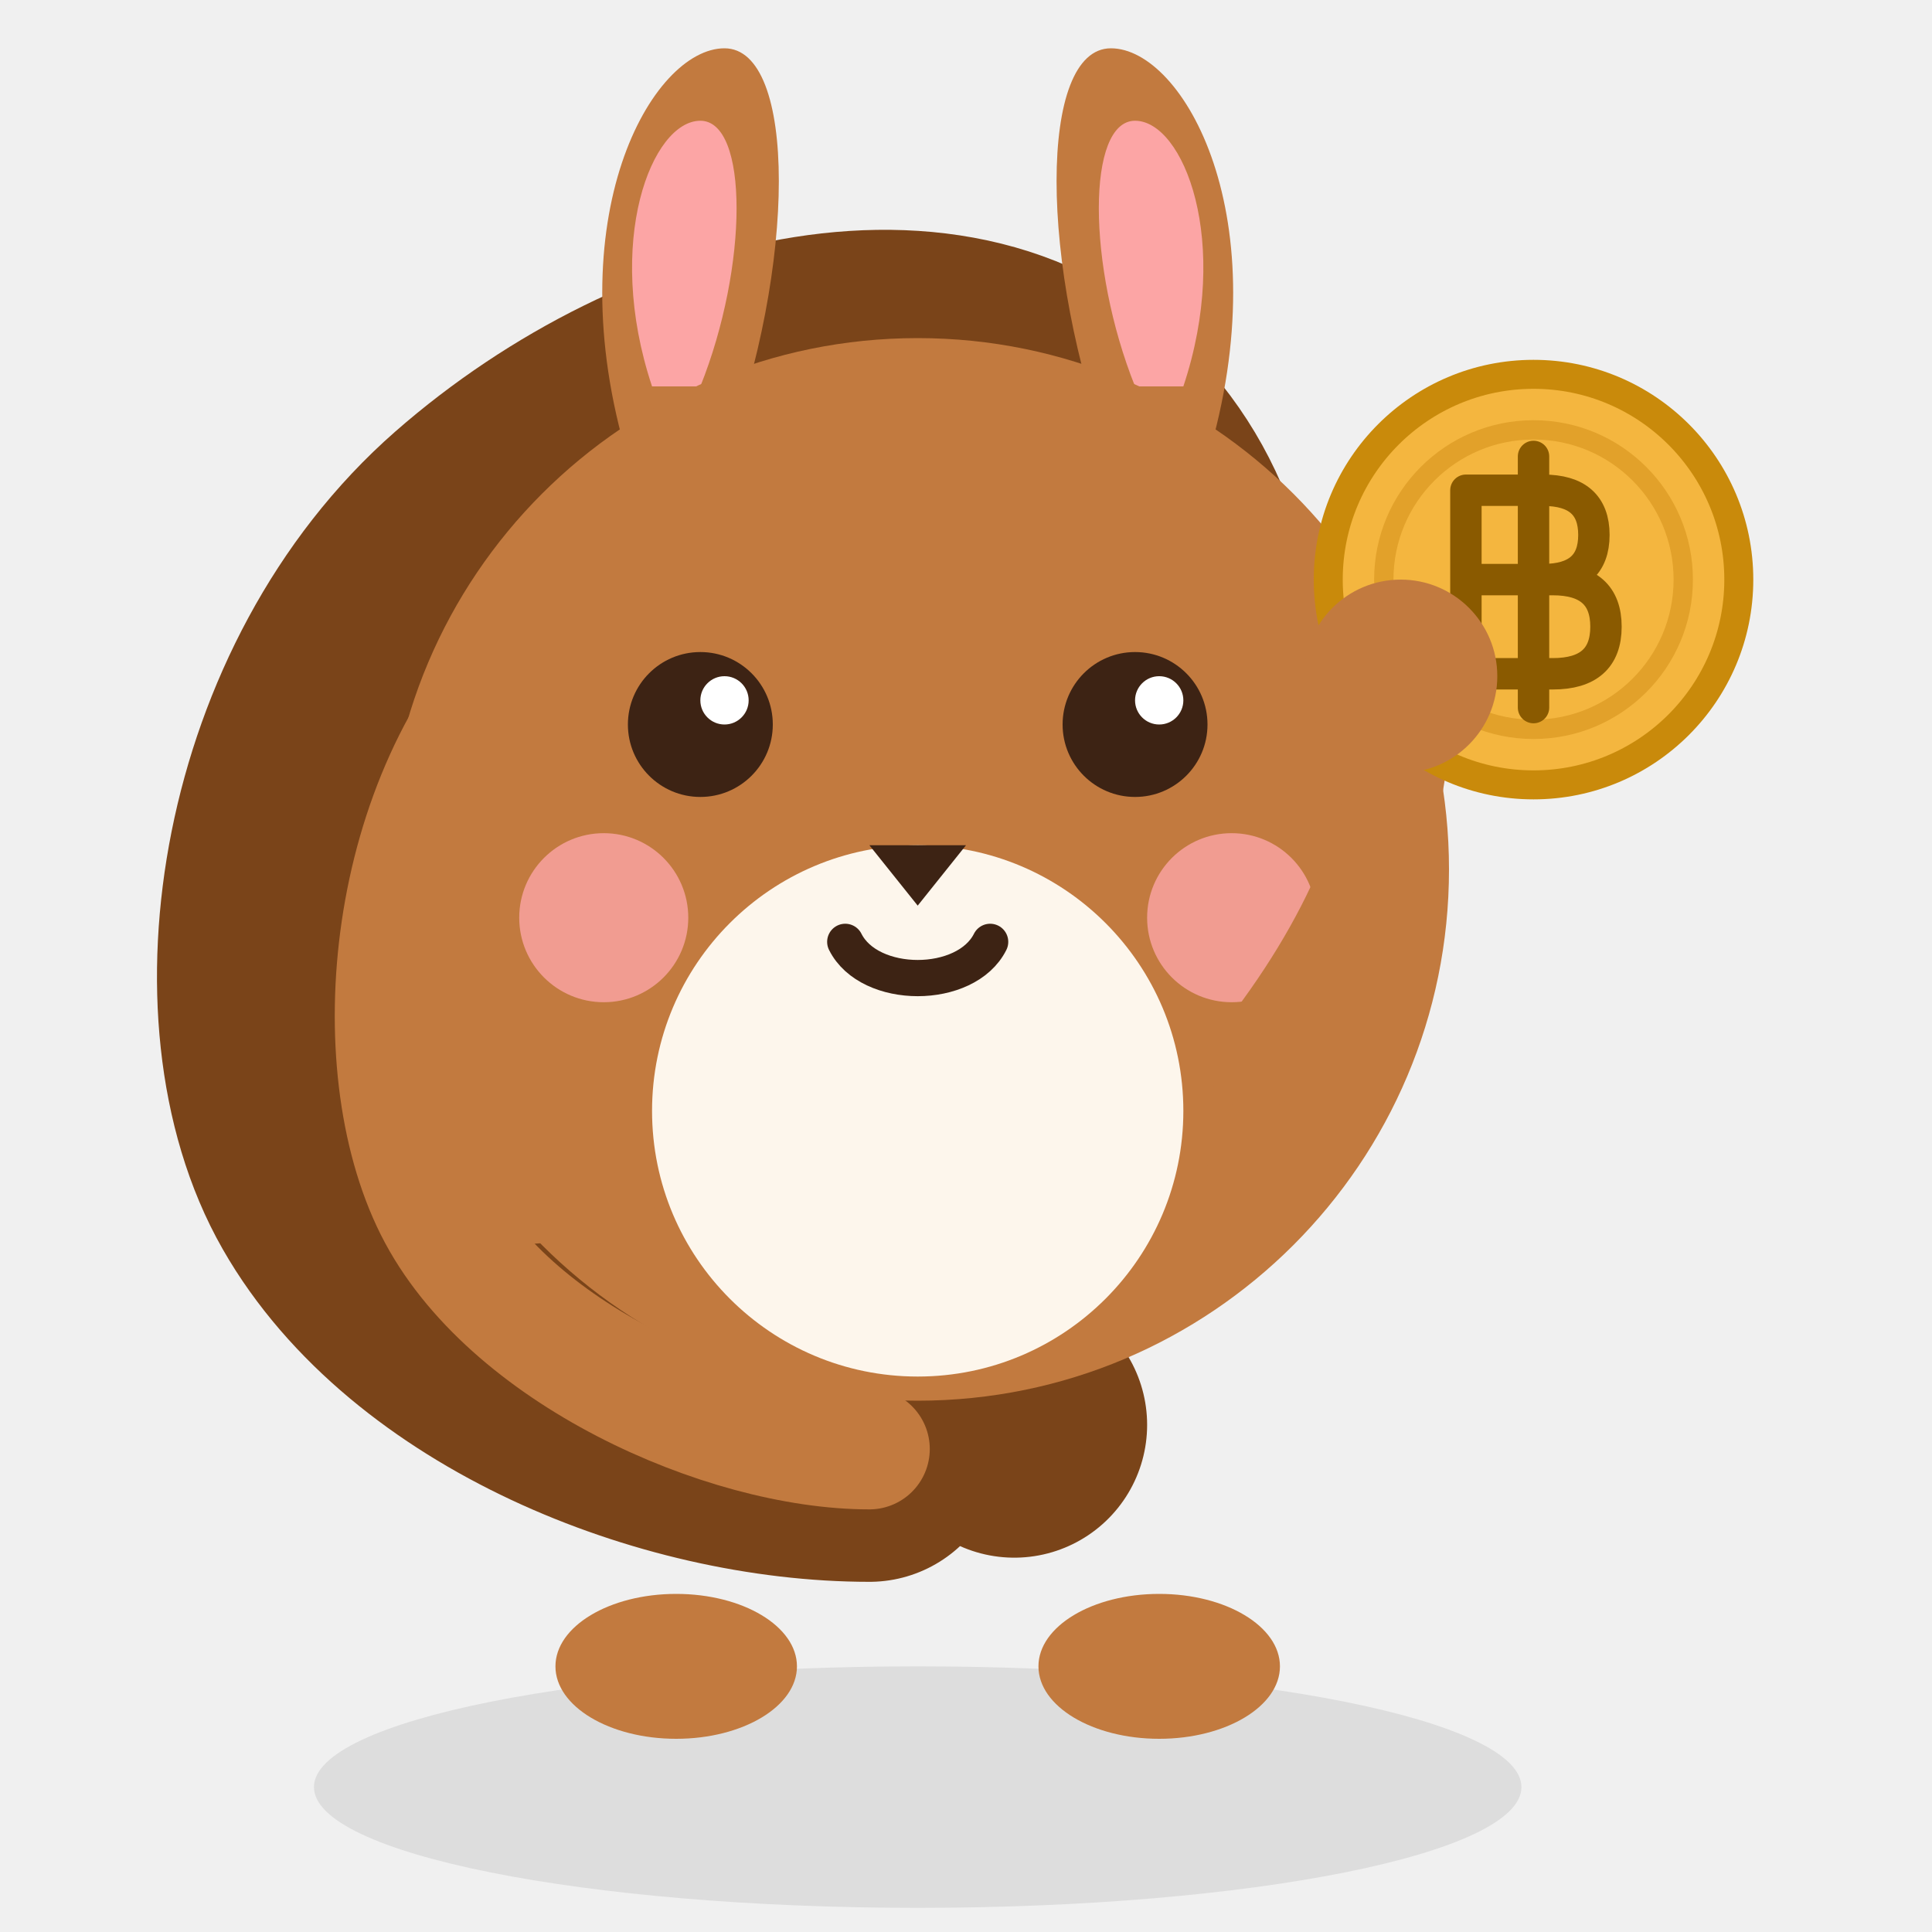
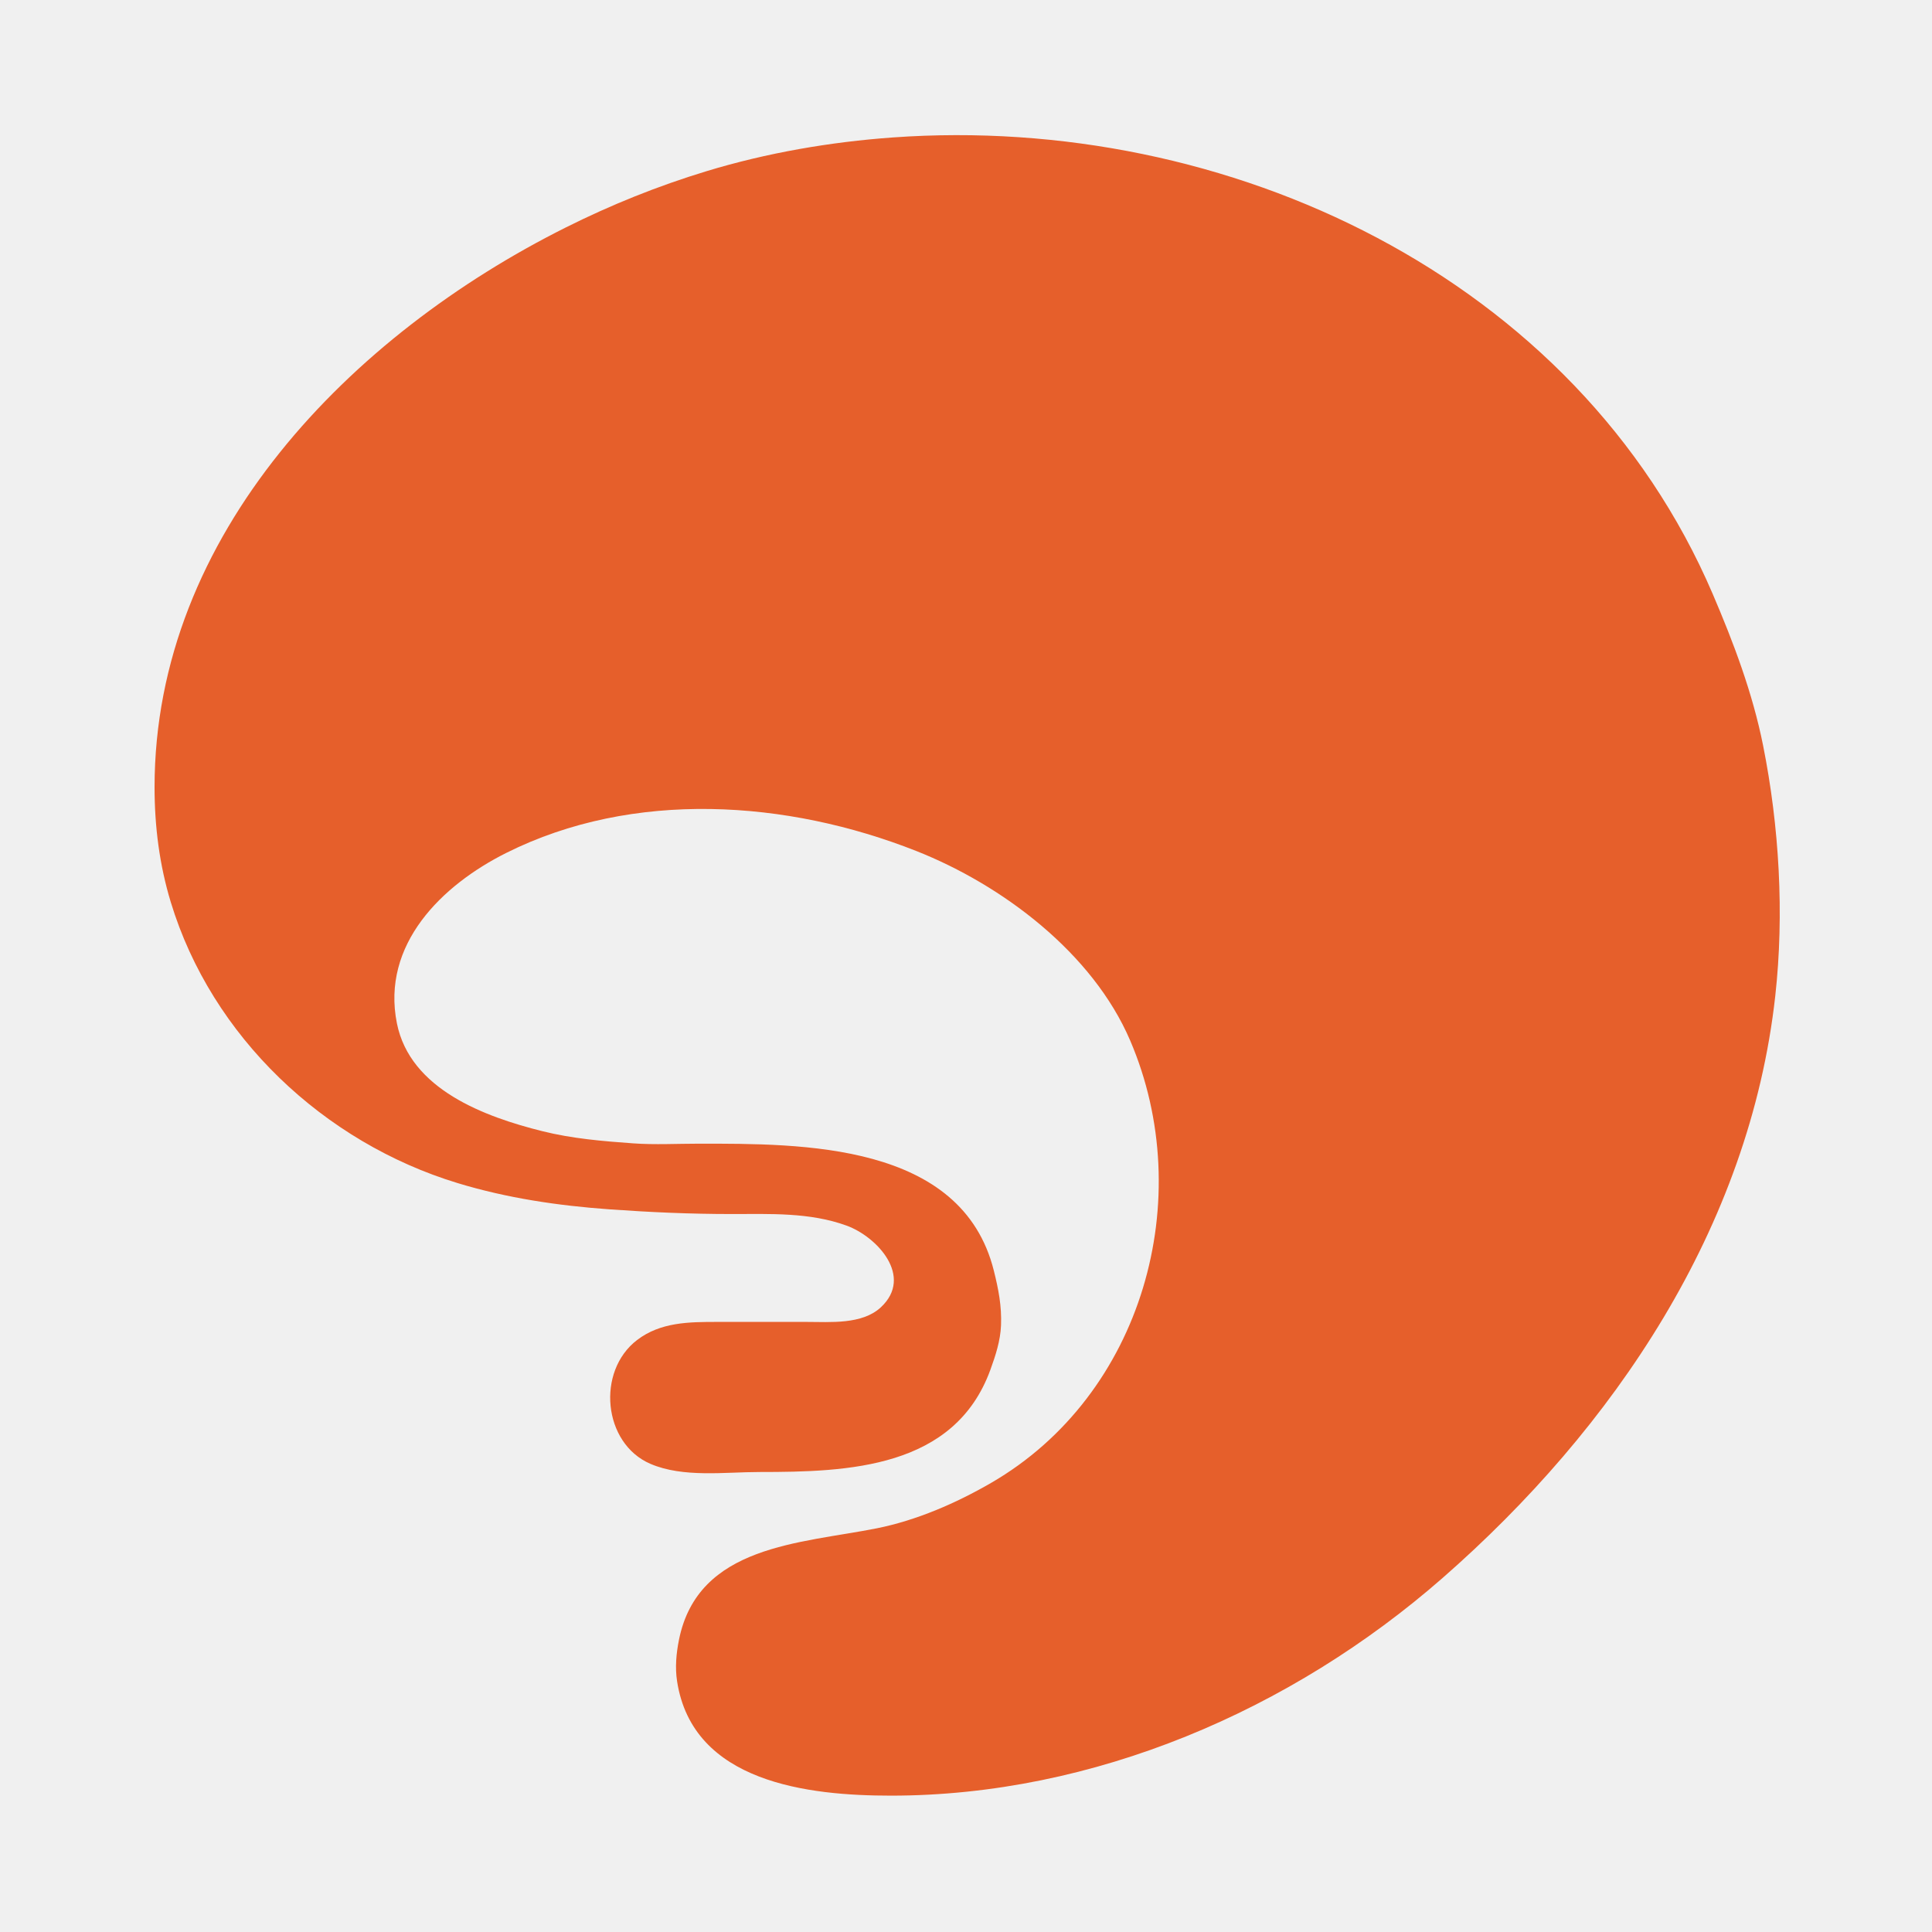
- <svg xmlns="http://www.w3.org/2000/svg" viewBox="12 16 80 80" fill="none">
-   <ellipse cx="50" cy="90" rx="25" ry="5" fill="black" fill-opacity="0.08" />
-   <g>
-     <path d="M48 76C40 76 30 72 26 65C22 58 24 45 32 38C40 31 52 28 58 35C64 42 61 54 54 62C49 68 52 73 54 75" stroke="#7A4419" stroke-width="11" stroke-linecap="round" stroke-linejoin="round" />
-     <path d="M48 76C42 76 33 72 30 66C27 60 28 49 34 43C40 37 49 35 54 40C59 45 57 53 52 59" stroke="#C27A3F" stroke-width="5" stroke-linecap="round" />
-   </g>
-   <path d="M38 35C35 25 39 18 42 18C45 18 45 27 42 35" fill="#C27A3F" />
-   <path d="M39 32C37 26 39 21 41 21C43 21 43 27 41 32" fill="#FCA5A5" />
-   <path d="M62 35C65 25 61 18 58 18C55 18 55 27 58 35" fill="#C27A3F" />
-   <path d="M61 32C63 26 61 21 59 21C57 21 57 27 59 32" fill="#FCA5A5" />
-   <circle cx="50" cy="52" r="22" fill="#C27A3F" />
-   <ellipse cx="50" cy="56" rx="14" ry="16" fill="#C27A3F" />
-   <ellipse cx="50" cy="62" rx="11" ry="11" fill="#FDF6EC" />
-   <circle cx="37" cy="54" r="3.5" fill="#FCA5A5" fill-opacity="0.8" />
-   <circle cx="63" cy="54" r="3.5" fill="#FCA5A5" fill-opacity="0.8" />
-   <circle cx="41" cy="46" r="3" fill="#3D2314" />
-   <circle cx="59" cy="46" r="3" fill="#3D2314" />
-   <circle cx="42" cy="45" r="1" fill="white" />
-   <circle cx="60" cy="45" r="1" fill="white" />
-   <polygon points="48,51 52,51 50,53.5" fill="#3D2314" />
-   <path d="M47 55C48 57 52 57 53 55" stroke="#3D2314" stroke-width="1.5" stroke-linecap="round" />
-   <circle cx="34" cy="64" r="3.5" fill="#C27A3F" />
-   <path d="M64 60C68 55 70 50 70 46" stroke="#C27A3F" stroke-width="4" stroke-linecap="round" />
-   <circle cx="75.5" cy="40" r="8.5" fill="#F4B63F" stroke="#C98A0B" stroke-width="1.2" />
-   <circle cx="75.5" cy="40" r="6.2" stroke="#E2A12A" stroke-width="0.8" />
-   <path d="M72.7 36.3H75.9Q78 36.3 78 38.15Q78 40 75.9 40H72.7M72.7 40H76.3Q78.5 40 78.5 41.95Q78.5 43.9 76.3 43.9H72.7V36.3M75.5 34.9V45.3" stroke="#8A5A00" stroke-width="1.3" stroke-linecap="round" stroke-linejoin="round" />
-   <circle cx="70" cy="44" r="4" fill="#C27A3F" />
-   <ellipse cx="40" cy="85" rx="5" ry="3" fill="#C27A3F" />
-   <ellipse cx="60" cy="85" rx="5" ry="3" fill="#C27A3F" />
+ <svg xmlns="http://www.w3.org/2000/svg" width="1000" height="1000" viewBox="0 0 1000 1000" role="img" aria-label="Krarok.com logo">
+   <path fill="#E65F2B" fill-rule="evenodd" d="M462.289 71.133 C634.971 58.799 816.099 143.17 886.497 307.433 C897.308 332.658 907.144 358.713 912.555 385.769 C920.933 427.656 923.6 472.979 918.867 515.572 C905.548 635.442 835.36 739.162 746.659 816.775 C668.307 885.332 565.916 929.422 461.156 929.422 C418.515 929.422 358.54 922.765 350.451 870.185 C349.362 863.106 350.023 855.817 351.422 848.821 C361.264 799.608 414.51 798.913 453.873 791.04 C474.415 786.932 494.907 778.017 512.948 767.572 C591.698 721.98 619.967 620.212 584.971 538.555 C565.564 493.273 518.869 458.108 474.266 440.474 C407.446 414.057 327.745 408.613 262.081 441.445 C228.695 458.138 197.266 488.816 205.434 529.653 C212.298 563.977 251.102 578.093 280.694 585.491 C296.1 589.343 311.996 590.675 327.792 591.803 C338.974 592.602 350.406 591.965 361.618 591.965 C414.95 591.965 497.797 591.246 514.404 657.676 C516.808 667.288 518.528 675.988 518.127 686 C517.809 693.94 515.315 701.583 512.624 708.983 C494.036 760.101 438.982 761.908 393.179 761.908 C375.189 761.908 353.675 764.977 336.694 757.699 C312.026 747.127 308.624 709.75 329.734 693.607 C341.905 684.3 356.63 684.22 371.329 684.22 C386.705 684.22 402.081 684.22 417.457 684.22 C429.685 684.22 446.259 685.704 455.977 676.613 C473.008 660.681 453.953 640.108 438.173 634.37 C419.103 627.435 398.583 628.381 378.613 628.381 C357.439 628.381 336.609 627.462 315.491 625.954 C288.868 624.052 262.397 620.139 236.832 612.358 C167.633 591.298 109.594 536.603 88.416 467.017 C82.513 447.621 80 427.706 80 407.457 C80 276.318 181.911 173.206 292.832 117.746 C316.386 105.969 340.471 96.28 365.665 88.613 C396.859 79.119 429.808 73.453 462.289 71.133 Z" />
</svg>
